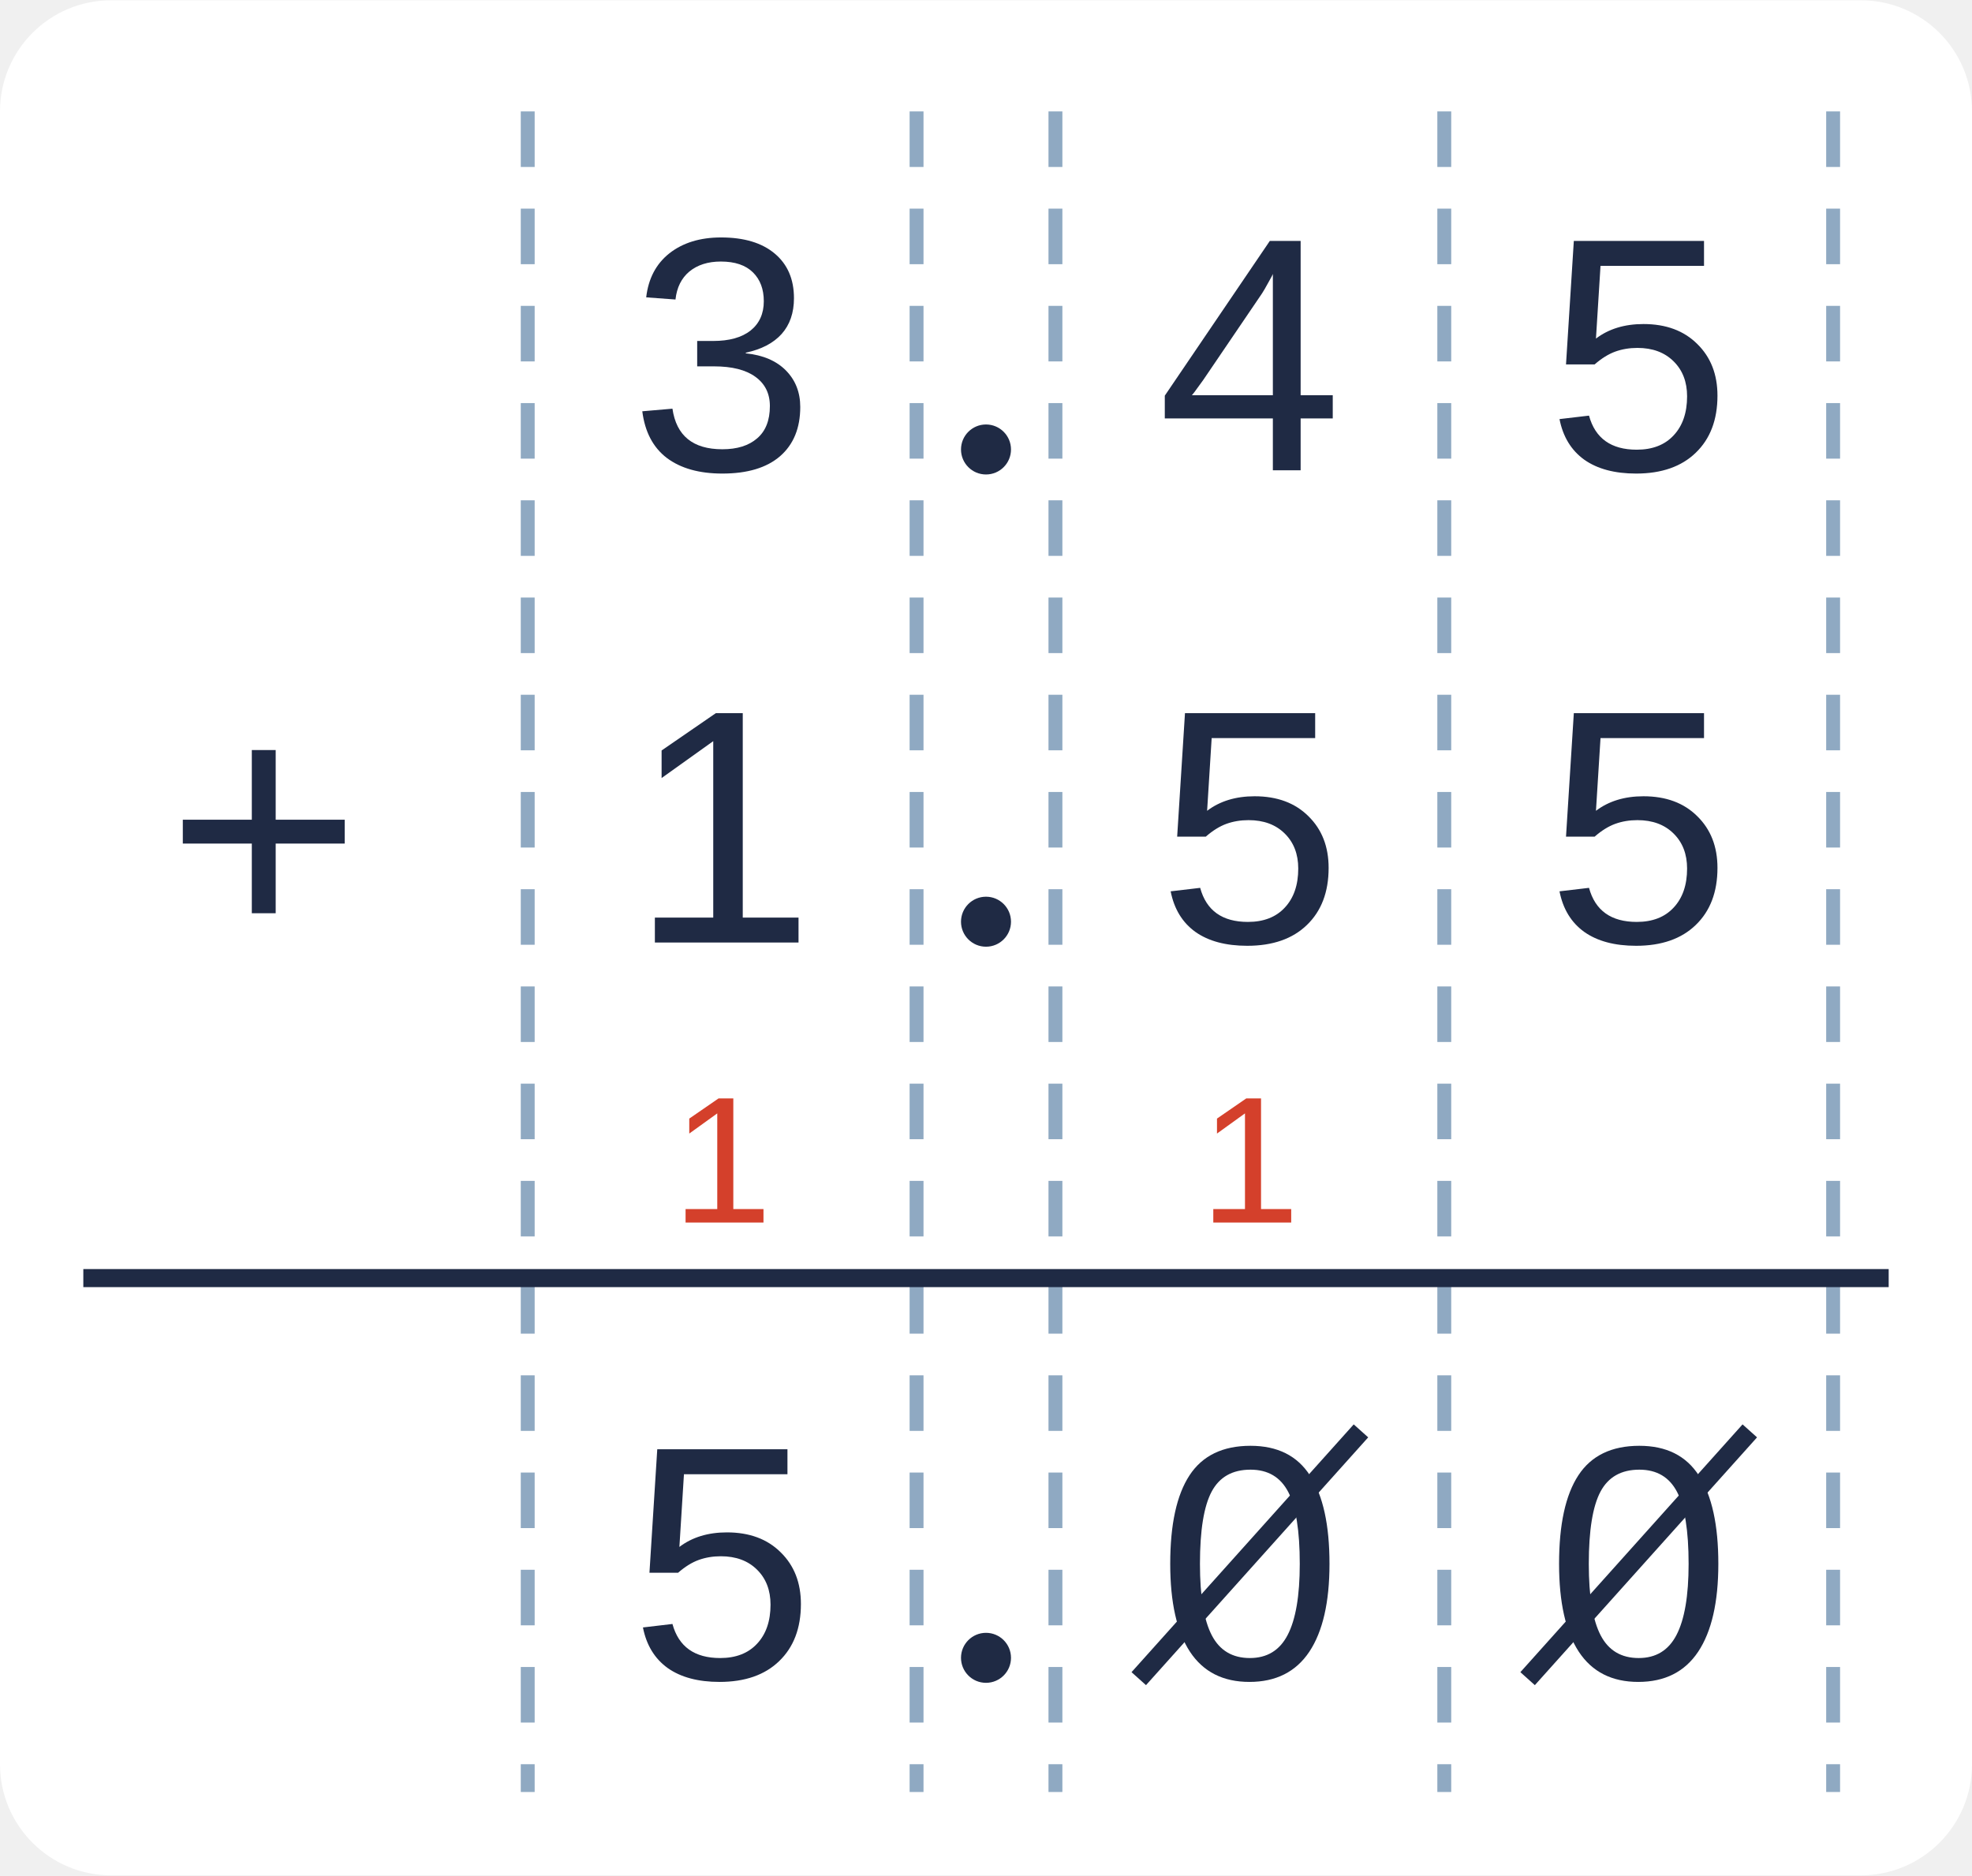
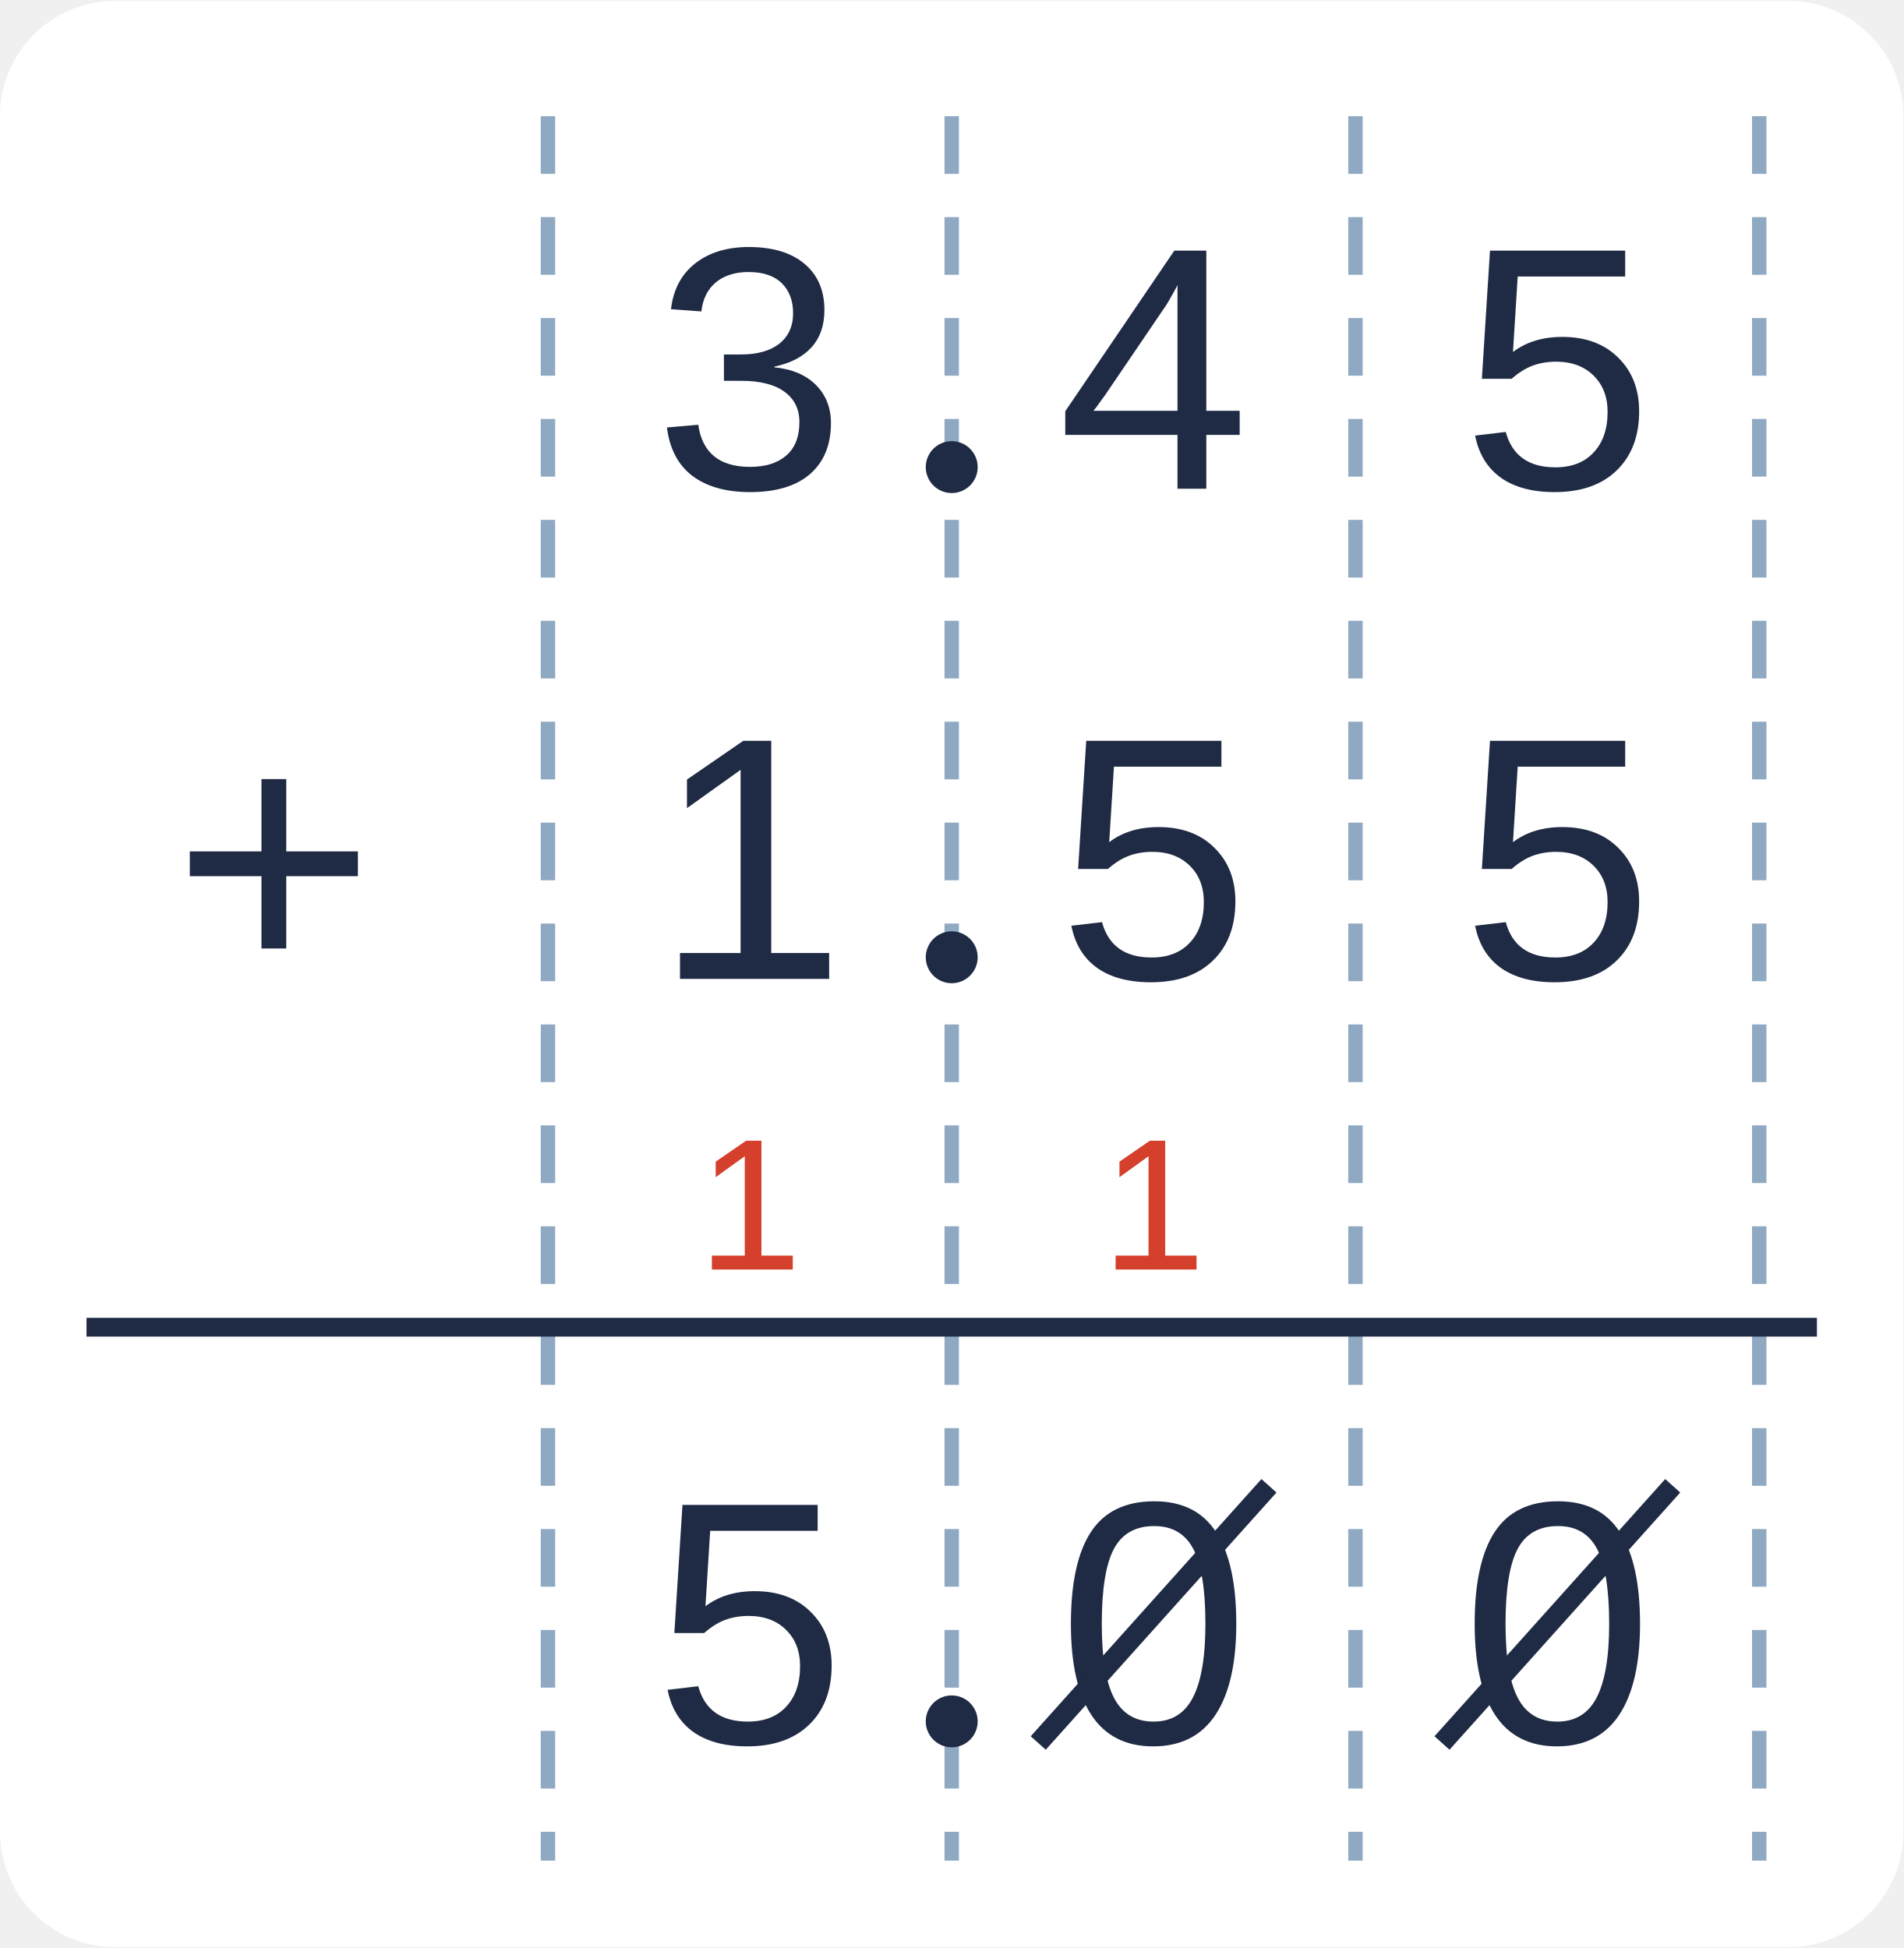
- <svg xmlns="http://www.w3.org/2000/svg" class="cmn-shushi" role="img" aria-label="竖式：3点45，加 1点55，5点00" style="display:inline-block;position:static;width:5.92em;height:5.63em;overflow:visible;fill:#1f2a44;stroke:none;vertical-align:top" viewBox="0 0 142 135" width="5.92em" height="5.63em" font-family="'Helvetica Neue', Arial, 'PingFang SC', sans-serif">
-   <rect x="0" y="0" width="142" height="135" rx="8" fill="#ffffff" />
+ <svg xmlns="http://www.w3.org/2000/svg" class="cmn-shushi" role="img" aria-label="竖式：3点45，加 1点55，5点00" style="display:inline-block;position:static;width:5.50em;height:5.63em;overflow:visible;fill:#1f2a44;stroke:none;vertical-align:top" viewBox="0 0 132 135" width="5.50em" height="5.63em" font-family="'Helvetica Neue', Arial, 'PingFang SC', sans-serif">
+   <rect x="0" y="0" width="132" height="135" rx="8" fill="#ffffff" />
  <line class="cmn-guide" x1="38" y1="8" x2="38" y2="129" stroke="#8fa9c2" stroke-width="1" stroke-dasharray="4 3" />
  <line class="cmn-guide" x1="66" y1="8" x2="66" y2="129" stroke="#8fa9c2" stroke-width="1" stroke-dasharray="4 3" />
-   <line class="cmn-guide" x1="76" y1="8" x2="76" y2="129" stroke="#8fa9c2" stroke-width="1" stroke-dasharray="4 3" />
-   <line class="cmn-guide" x1="104" y1="8" x2="104" y2="129" stroke="#8fa9c2" stroke-width="1" stroke-dasharray="4 3" />
-   <line class="cmn-guide" x1="132" y1="8" x2="132" y2="129" stroke="#8fa9c2" stroke-width="1" stroke-dasharray="4 3" />
+   <line class="cmn-guide" x1="94" y1="8" x2="94" y2="129" stroke="#8fa9c2" stroke-width="1" stroke-dasharray="4 3" />
+   <line class="cmn-guide" x1="122" y1="8" x2="122" y2="129" stroke="#8fa9c2" stroke-width="1" stroke-dasharray="4 3" />
  <text x="52" y="33.84" font-size="24" text-anchor="middle" fill="#1f2a44">3</text>
-   <circle cx="71" cy="32.34" r="1.8" fill="#1f2a44" />
-   <text x="90" y="33.84" font-size="24" text-anchor="middle" fill="#1f2a44">4</text>
-   <text x="118" y="33.84" font-size="24" text-anchor="middle" fill="#1f2a44">5</text>
+   <circle class="cmn-dian" cx="66" cy="32.34" r="1.8" fill="#1f2a44" />
+   <text x="80" y="33.84" font-size="24" text-anchor="middle" fill="#1f2a44">4</text>
+   <text x="108" y="33.84" font-size="24" text-anchor="middle" fill="#1f2a44">5</text>
  <text x="19" y="67.84" font-size="24" text-anchor="middle" fill="#1f2a44">+</text>
  <text x="52" y="67.84" font-size="24" text-anchor="middle" fill="#1f2a44">1</text>
-   <circle cx="71" cy="66.34" r="1.8" fill="#1f2a44" />
-   <text x="90" y="67.84" font-size="24" text-anchor="middle" fill="#1f2a44">5</text>
-   <text x="118" y="67.84" font-size="24" text-anchor="middle" fill="#1f2a44">5</text>
+   <circle class="cmn-dian" cx="66" cy="66.34" r="1.8" fill="#1f2a44" />
+   <text x="80" y="67.84" font-size="24" text-anchor="middle" fill="#1f2a44">5</text>
+   <text x="108" y="67.84" font-size="24" text-anchor="middle" fill="#1f2a44">5</text>
  <text x="52" y="88" font-size="13" text-anchor="middle" fill="#d4402b" class="cmn-jin">1</text>
-   <text x="90" y="88" font-size="13" text-anchor="middle" fill="#d4402b" class="cmn-jin">1</text>
-   <line x1="6" y1="92" x2="136" y2="92" stroke="#1f2a44" stroke-width="1.3" />
+   <text x="80" y="88" font-size="13" text-anchor="middle" fill="#d4402b" class="cmn-jin">1</text>
+   <line x1="6" y1="92" x2="126" y2="92" stroke="#1f2a44" stroke-width="1.3" />
  <text x="52" y="120.84" font-size="24" text-anchor="middle" fill="#1f2a44">5</text>
-   <circle cx="71" cy="119.34" r="1.8" fill="#1f2a44" />
-   <text x="90" y="120.84" font-size="24" text-anchor="middle" fill="#1f2a44">0</text>
-   <line x1="82" y1="120.84" x2="98" y2="103" stroke="#1f2a44" stroke-width="1.4" />
-   <text x="118" y="120.84" font-size="24" text-anchor="middle" fill="#1f2a44">0</text>
-   <line x1="110" y1="120.84" x2="126" y2="103" stroke="#1f2a44" stroke-width="1.4" />
+   <circle class="cmn-dian" cx="66" cy="119.34" r="1.8" fill="#1f2a44" />
+   <text x="80" y="120.84" font-size="24" text-anchor="middle" fill="#1f2a44">0</text>
+   <line x1="72" y1="120.84" x2="88" y2="103" stroke="#1f2a44" stroke-width="1.4" />
+   <text x="108" y="120.84" font-size="24" text-anchor="middle" fill="#1f2a44">0</text>
+   <line x1="100" y1="120.84" x2="116" y2="103" stroke="#1f2a44" stroke-width="1.4" />
</svg>
